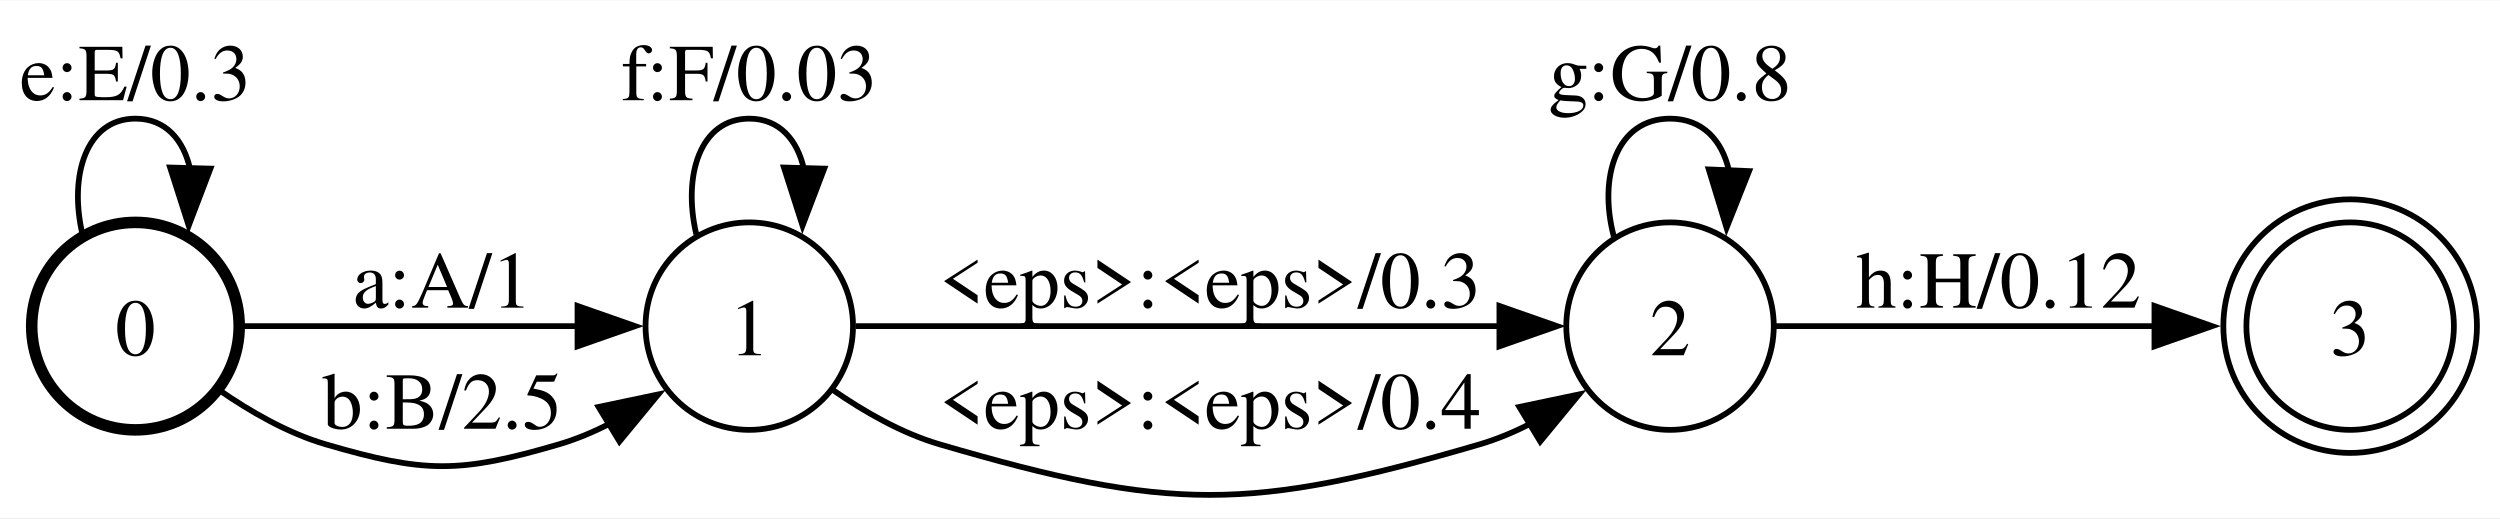
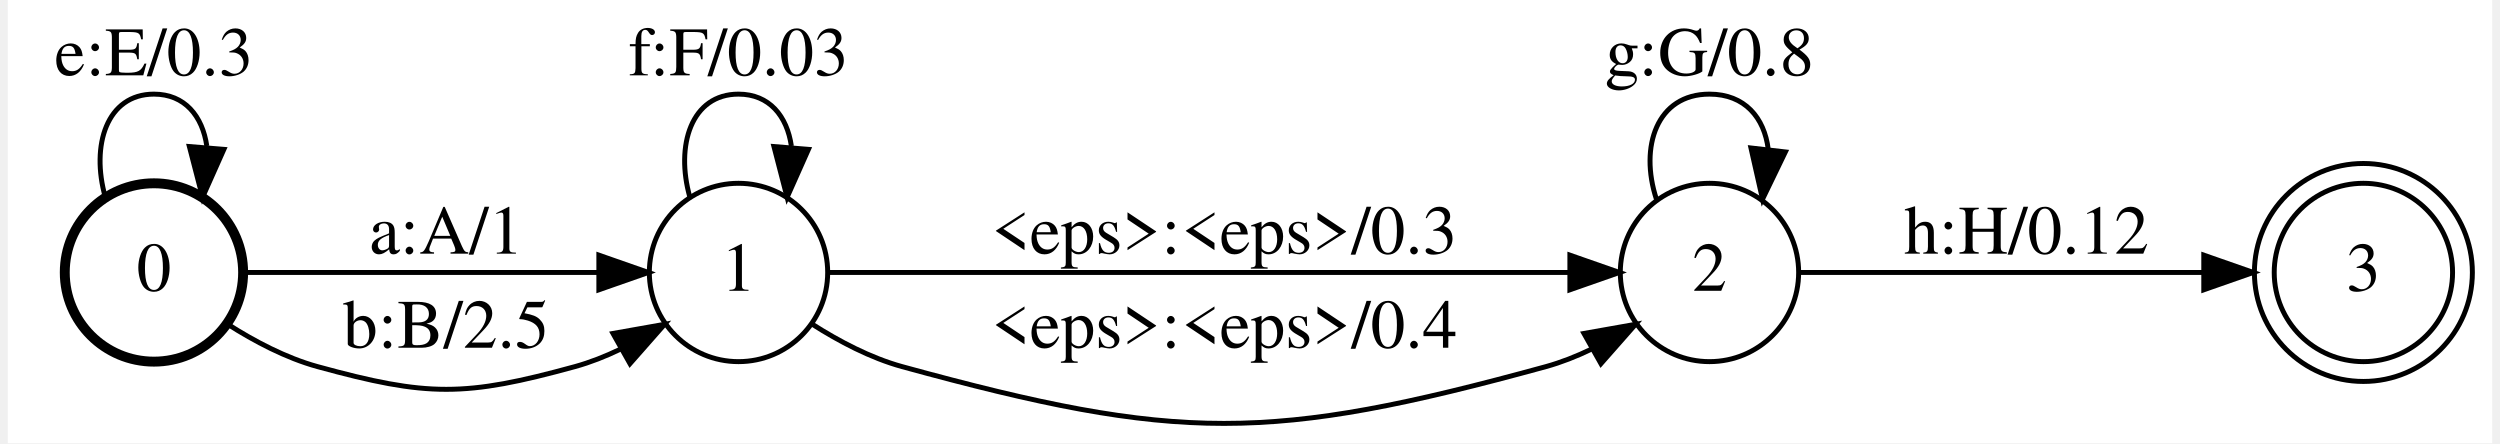
- <svg xmlns="http://www.w3.org/2000/svg" width="434pt" height="90pt" viewBox="0.00 0.00 433.75 89.78">
-   <g id="graph0" class="graph" transform="scale(1 1) rotate(0) translate(4 85.78)">
-     <polygon fill="white" stroke="none" points="-4,4 -4,-85.78 429.75,-85.78 429.75,4 -4,4" />
+ <svg xmlns="http://www.w3.org/2000/svg" width="502pt" height="89pt" viewBox="0.00 0.00 501.50 89.47">
+   <g id="graph0" class="graph" transform="scale(1 1) rotate(0) translate(4 85.47)">
+     <polygon fill="white" stroke="transparent" points="-4,4 -4,-85.47 497.5,-85.47 497.5,4 -4,4" />
    <g id="node1" class="node">
-       <ellipse fill="none" stroke="black" stroke-width="2" cx="19.5" cy="-29.28" rx="18" ry="18" />
-       <text text-anchor="middle" x="19.5" y="-24.23" font-family="Times,serif" font-size="14.00">0</text>
+       <ellipse fill="none" stroke="black" stroke-width="2" cx="25.5" cy="-30.47" rx="18" ry="18" />
+       <text text-anchor="middle" x="25.5" y="-26.77" font-family="Times,serif" font-size="14.00">0</text>
    </g>
    <g id="edge1" class="edge">
-       <path fill="none" stroke="black" d="M10.31,-45.2C7.91,-55.43 10.97,-65.28 19.5,-65.28 24.7,-65.28 27.87,-61.62 29,-56.45" />
-       <polygon fill="black" stroke="black" points="32.51,-56.61 28.74,-46.71 25.51,-56.8 32.51,-56.61" />
-       <text text-anchor="middle" x="19.5" y="-68.48" font-family="Times,serif" font-size="14.00">e:E/0.3</text>
+       <path fill="none" stroke="black" d="M15.69,-45.64C12.71,-56.13 15.98,-66.47 25.5,-66.47 31.74,-66.47 35.3,-62.02 36.17,-55.99" />
+       <polygon fill="black" stroke="black" points="39.62,-55.32 35.31,-45.64 32.65,-55.89 39.62,-55.32" />
+       <text text-anchor="middle" x="25.5" y="-70.27" font-family="Times,serif" font-size="14.00">e:E/0.3</text>
    </g>
    <g id="node2" class="node">
-       <ellipse fill="none" stroke="black" cx="126" cy="-29.28" rx="18" ry="18" />
-       <text text-anchor="middle" x="126" y="-24.23" font-family="Times,serif" font-size="14.00">1</text>
+       <ellipse fill="none" stroke="black" cx="143.5" cy="-30.47" rx="18" ry="18" />
+       <text text-anchor="middle" x="143.5" y="-26.77" font-family="Times,serif" font-size="14.00">1</text>
    </g>
    <g id="edge2" class="edge">
-       <path fill="none" stroke="black" d="M37.76,-29.28C53.64,-29.28 77.51,-29.28 96.26,-29.28" />
-       <polygon fill="black" stroke="black" points="96.2,-32.78 106.2,-29.28 96.2,-25.78 96.2,-32.78" />
-       <text text-anchor="middle" x="72.75" y="-32.48" font-family="Times,serif" font-size="14.00">a:A/1</text>
+       <path fill="none" stroke="black" d="M43.62,-30.47C62.46,-30.47 93.03,-30.47 115.2,-30.47" />
+       <polygon fill="black" stroke="black" points="115.31,-33.97 125.31,-30.47 115.31,-26.97 115.31,-33.97" />
+       <text text-anchor="middle" x="84.5" y="-34.27" font-family="Times,serif" font-size="14.00">a:A/1</text>
    </g>
    <g id="edge3" class="edge">
-       <path fill="none" stroke="black" d="M33.98,-18.22C39.4,-14.46 45.91,-10.71 52.5,-8.78 69.77,-3.72 75.73,-3.72 93,-8.78 95.98,-9.66 98.95,-10.9 101.81,-12.36" />
-       <polygon fill="black" stroke="black" points="99.85,-15.26 110.22,-17.44 103.48,-9.27 99.85,-15.26" />
-       <text text-anchor="middle" x="72.75" y="-11.48" font-family="Times,serif" font-size="14.00">b:B/2.5</text>
+       <path fill="none" stroke="black" d="M40.41,-20.01C45.77,-16.59 52.14,-13.22 58.5,-11.47 80.79,-5.35 88.21,-5.35 110.5,-11.47 113.58,-12.32 116.66,-13.54 119.63,-14.97" />
+       <polygon fill="black" stroke="black" points="118.16,-18.16 128.59,-20.01 121.59,-12.06 118.16,-18.16" />
+       <text text-anchor="middle" x="84.5" y="-15.27" font-family="Times,serif" font-size="14.00">b:B/2.5</text>
    </g>
    <g id="edge6" class="edge">
-       <path fill="none" stroke="black" d="M116.81,-45.2C114.41,-55.43 117.47,-65.28 126,-65.28 131.2,-65.28 134.37,-61.62 135.5,-56.45" />
-       <polygon fill="black" stroke="black" points="139.01,-56.61 135.24,-46.71 132.01,-56.8 139.01,-56.61" />
-       <text text-anchor="middle" x="126" y="-68.48" font-family="Times,serif" font-size="14.00">f:F/0.03</text>
+       <path fill="none" stroke="black" d="M133.69,-45.64C130.71,-56.13 133.98,-66.47 143.5,-66.47 149.74,-66.47 153.3,-62.02 154.17,-55.99" />
+       <polygon fill="black" stroke="black" points="157.62,-55.32 153.31,-45.64 150.65,-55.89 157.62,-55.32" />
+       <text text-anchor="middle" x="143.5" y="-70.27" font-family="Times,serif" font-size="14.00">f:F/0.03</text>
    </g>
    <g id="node3" class="node">
-       <ellipse fill="none" stroke="black" cx="285.75" cy="-29.28" rx="18" ry="18" />
-       <text text-anchor="middle" x="285.75" y="-24.23" font-family="Times,serif" font-size="14.00">2</text>
+       <ellipse fill="none" stroke="black" cx="339.5" cy="-30.47" rx="18" ry="18" />
+       <text text-anchor="middle" x="339.5" y="-26.77" font-family="Times,serif" font-size="14.00">2</text>
    </g>
    <g id="edge4" class="edge">
-       <path fill="none" stroke="black" d="M144.48,-29.28C171.51,-29.28 223.72,-29.28 256.25,-29.28" />
-       <polygon fill="black" stroke="black" points="256.15,-32.78 266.15,-29.28 256.15,-25.78 256.15,-32.78" />
-       <text text-anchor="middle" x="205.88" y="-32.48" font-family="Times,serif" font-size="14.00">&lt;eps&gt;:&lt;eps&gt;/0.3</text>
+       <path fill="none" stroke="black" d="M161.72,-30.47C195.44,-30.47 270.44,-30.47 311.07,-30.47" />
+       <polygon fill="black" stroke="black" points="311.32,-33.97 321.32,-30.47 311.32,-26.97 311.32,-33.97" />
+       <text text-anchor="middle" x="241.5" y="-34.27" font-family="Times,serif" font-size="14.00">&lt;eps&gt;:&lt;eps&gt;/0.3</text>
    </g>
    <g id="edge5" class="edge">
-       <path fill="none" stroke="black" d="M140.48,-18.22C145.9,-14.46 152.41,-10.71 159,-8.78 198.99,2.93 212.76,2.93 252.75,-8.78 255.73,-9.66 258.7,-10.9 261.56,-12.36" />
-       <polygon fill="black" stroke="black" points="259.6,-15.26 269.97,-17.44 263.23,-9.27 259.6,-15.26" />
-       <text text-anchor="middle" x="205.88" y="-11.48" font-family="Times,serif" font-size="14.00">&lt;eps&gt;:&lt;eps&gt;/0.4</text>
+       <path fill="none" stroke="black" d="M158.41,-20.01C163.77,-16.59 170.14,-13.22 176.5,-11.47 232.22,3.82 250.78,3.82 306.5,-11.47 309.58,-12.32 312.66,-13.54 315.63,-14.97" />
+       <polygon fill="black" stroke="black" points="314.16,-18.16 324.59,-20.01 317.59,-12.06 314.16,-18.16" />
+       <text text-anchor="middle" x="241.5" y="-15.27" font-family="Times,serif" font-size="14.00">&lt;eps&gt;:&lt;eps&gt;/0.4</text>
    </g>
    <g id="edge7" class="edge">
-       <path fill="none" stroke="black" d="M276,-44.82C273.26,-55.19 276.51,-65.28 285.75,-65.28 291.38,-65.28 294.79,-61.54 295.97,-56.26" />
-       <polygon fill="black" stroke="black" points="299.47,-56.18 295.56,-46.34 292.47,-56.47 299.47,-56.18" />
-       <text text-anchor="middle" x="285.75" y="-68.48" font-family="Times,serif" font-size="14.00">g:G/0.8</text>
+       <path fill="none" stroke="black" d="M328.79,-45.26C325.31,-55.89 328.88,-66.47 339.5,-66.47 346.64,-66.47 350.59,-61.69 351.36,-55.34" />
+       <polygon fill="black" stroke="black" points="354.82,-54.8 350.21,-45.26 347.87,-55.6 354.82,-54.8" />
+       <text text-anchor="middle" x="339.5" y="-70.27" font-family="Times,serif" font-size="14.00">g:G/0.8</text>
    </g>
    <g id="node4" class="node">
-       <ellipse fill="none" stroke="black" cx="403.75" cy="-29.28" rx="18" ry="18" />
-       <ellipse fill="none" stroke="black" cx="403.75" cy="-29.28" rx="22" ry="22" />
-       <text text-anchor="middle" x="403.75" y="-24.23" font-family="Times,serif" font-size="14.00">3</text>
+       <ellipse fill="none" stroke="black" cx="471.5" cy="-30.47" rx="18" ry="18" />
+       <ellipse fill="none" stroke="black" cx="471.5" cy="-30.47" rx="22" ry="22" />
+       <text text-anchor="middle" x="471.5" y="-26.77" font-family="Times,serif" font-size="14.00">3</text>
    </g>
    <g id="edge8" class="edge">
-       <path fill="none" stroke="black" d="M304.12,-29.28C321.42,-29.28 348.42,-29.28 369.8,-29.28" />
-       <polygon fill="black" stroke="black" points="369.8,-32.78 379.8,-29.28 369.8,-25.78 369.8,-32.78" />
-       <text text-anchor="middle" x="342.75" y="-32.48" font-family="Times,serif" font-size="14.00">h:H/0.12</text>
+       <path fill="none" stroke="black" d="M357.76,-30.47C378.43,-30.47 413.45,-30.47 438.99,-30.47" />
+       <polygon fill="black" stroke="black" points="439.28,-33.97 449.28,-30.47 439.28,-26.97 439.28,-33.97" />
+       <text text-anchor="middle" x="403.5" y="-34.27" font-family="Times,serif" font-size="14.00">h:H/0.12</text>
    </g>
  </g>
</svg>
